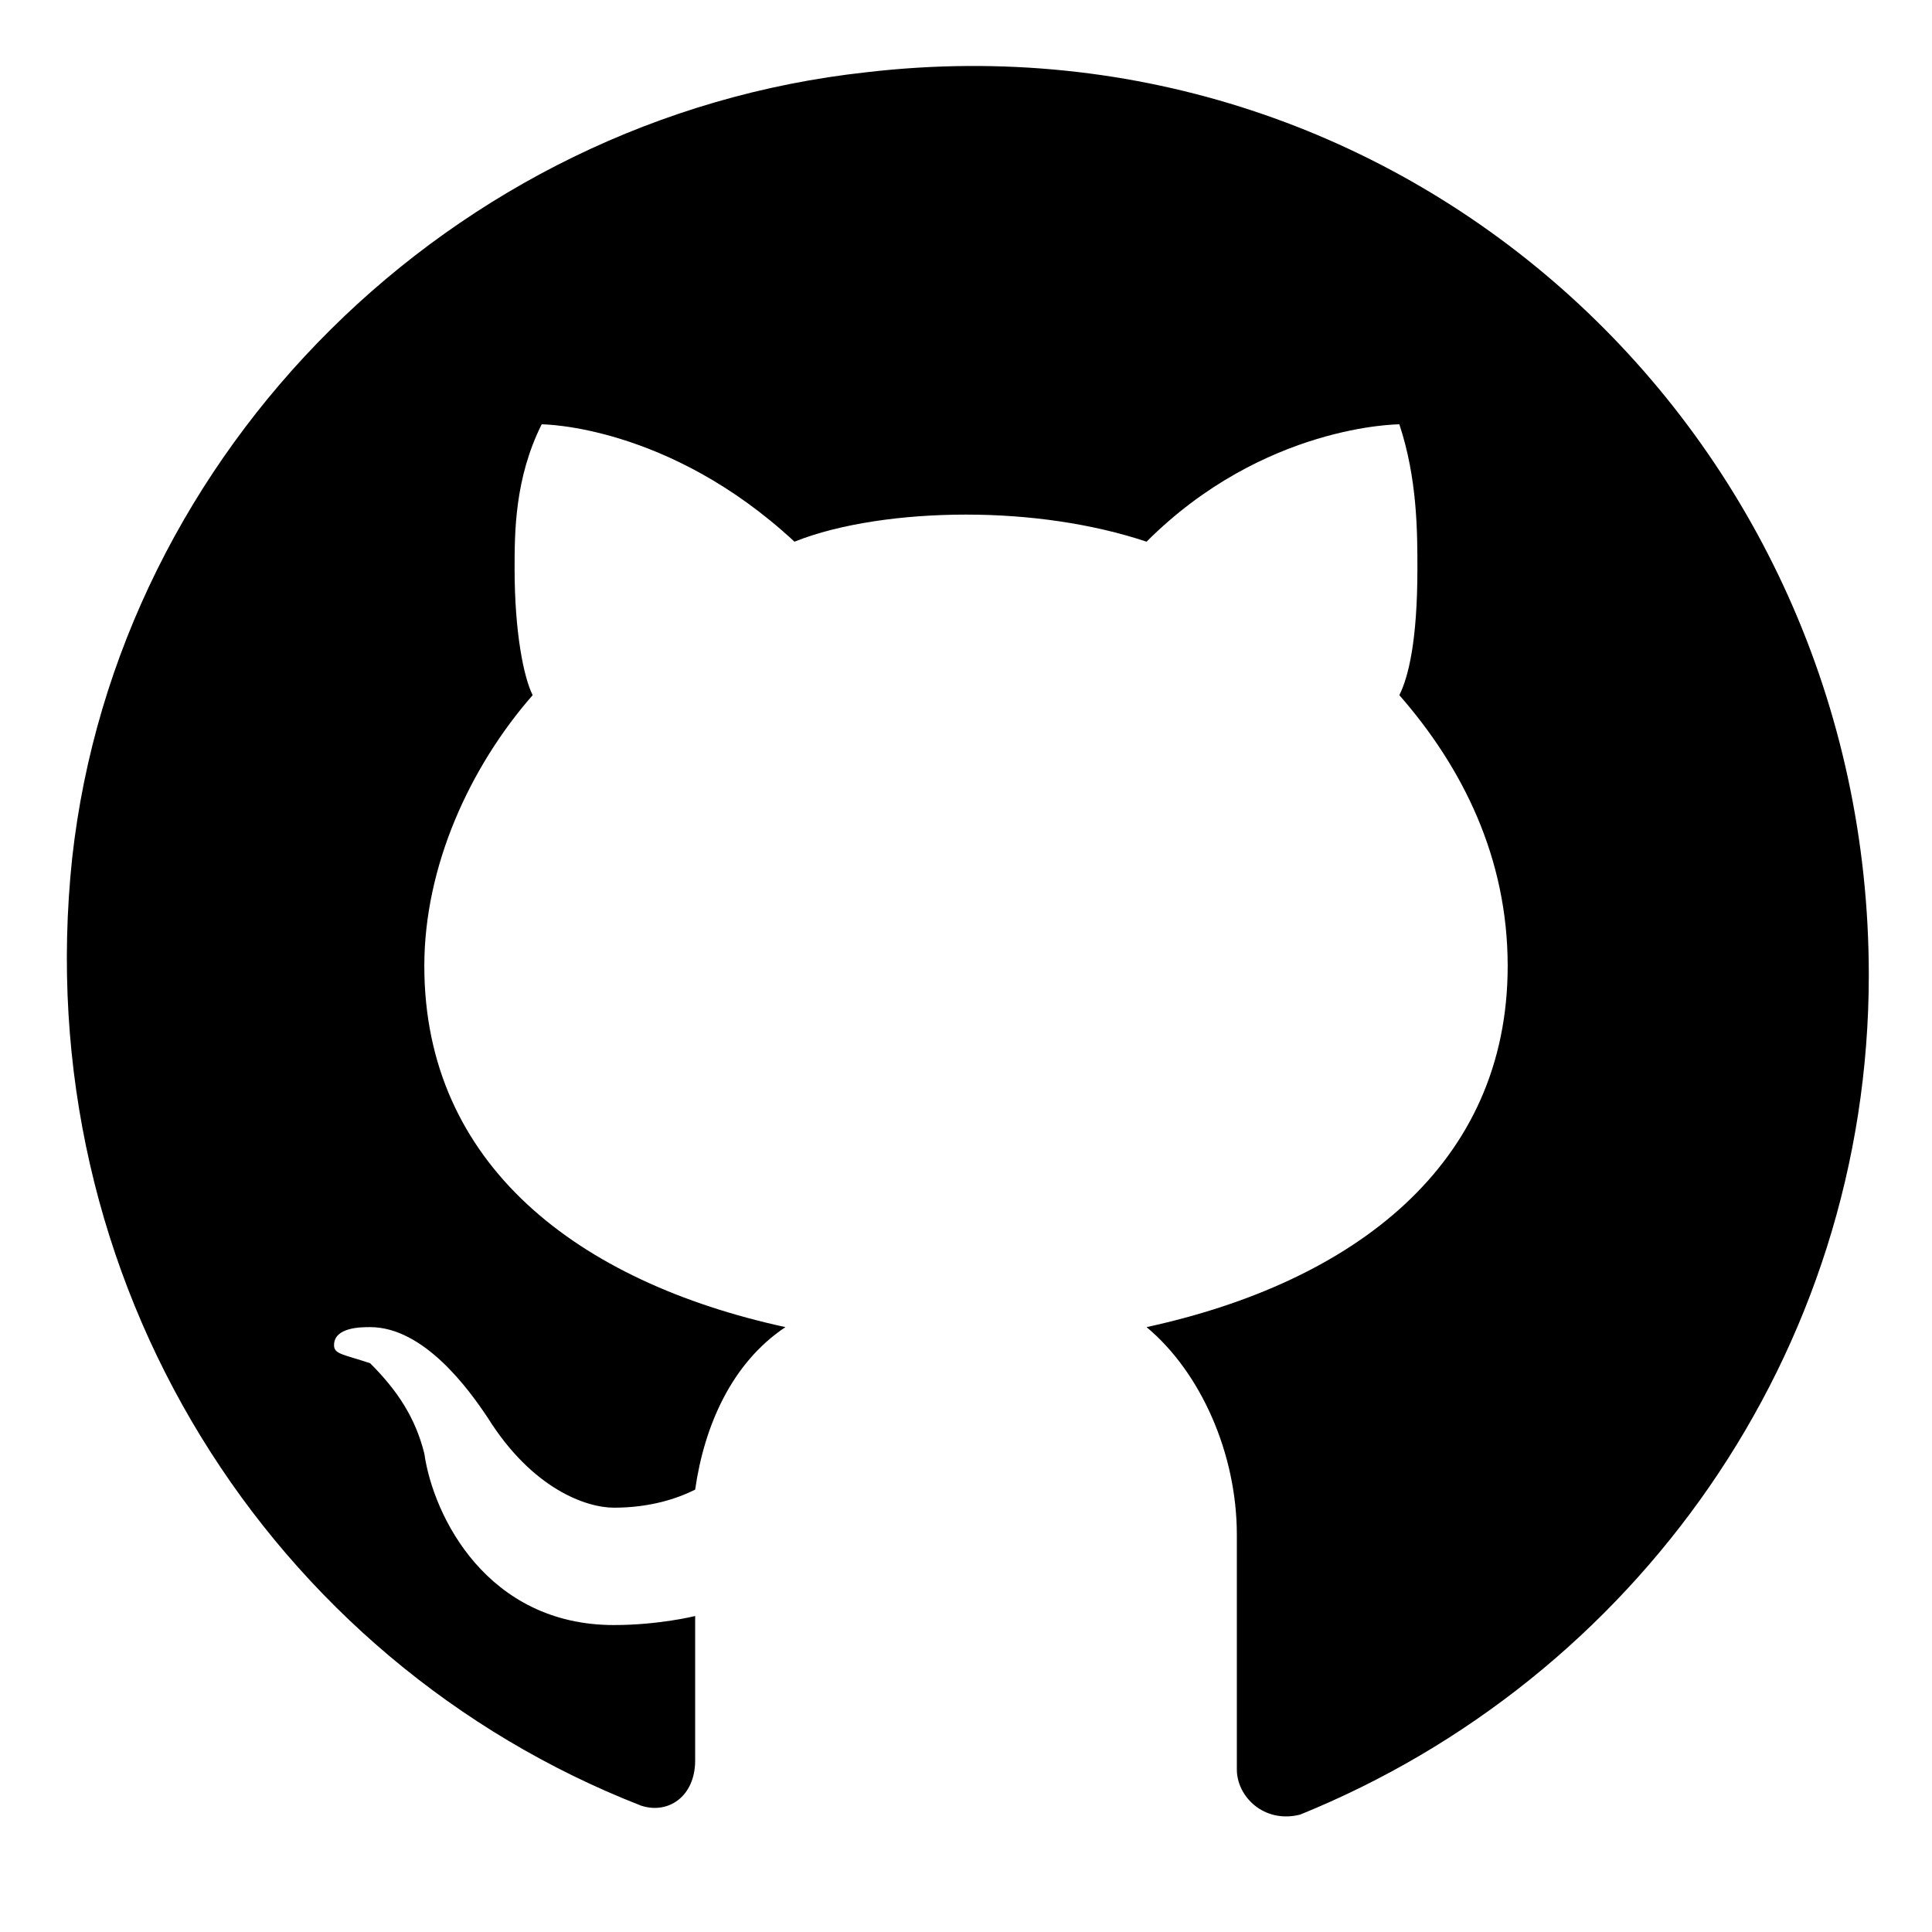
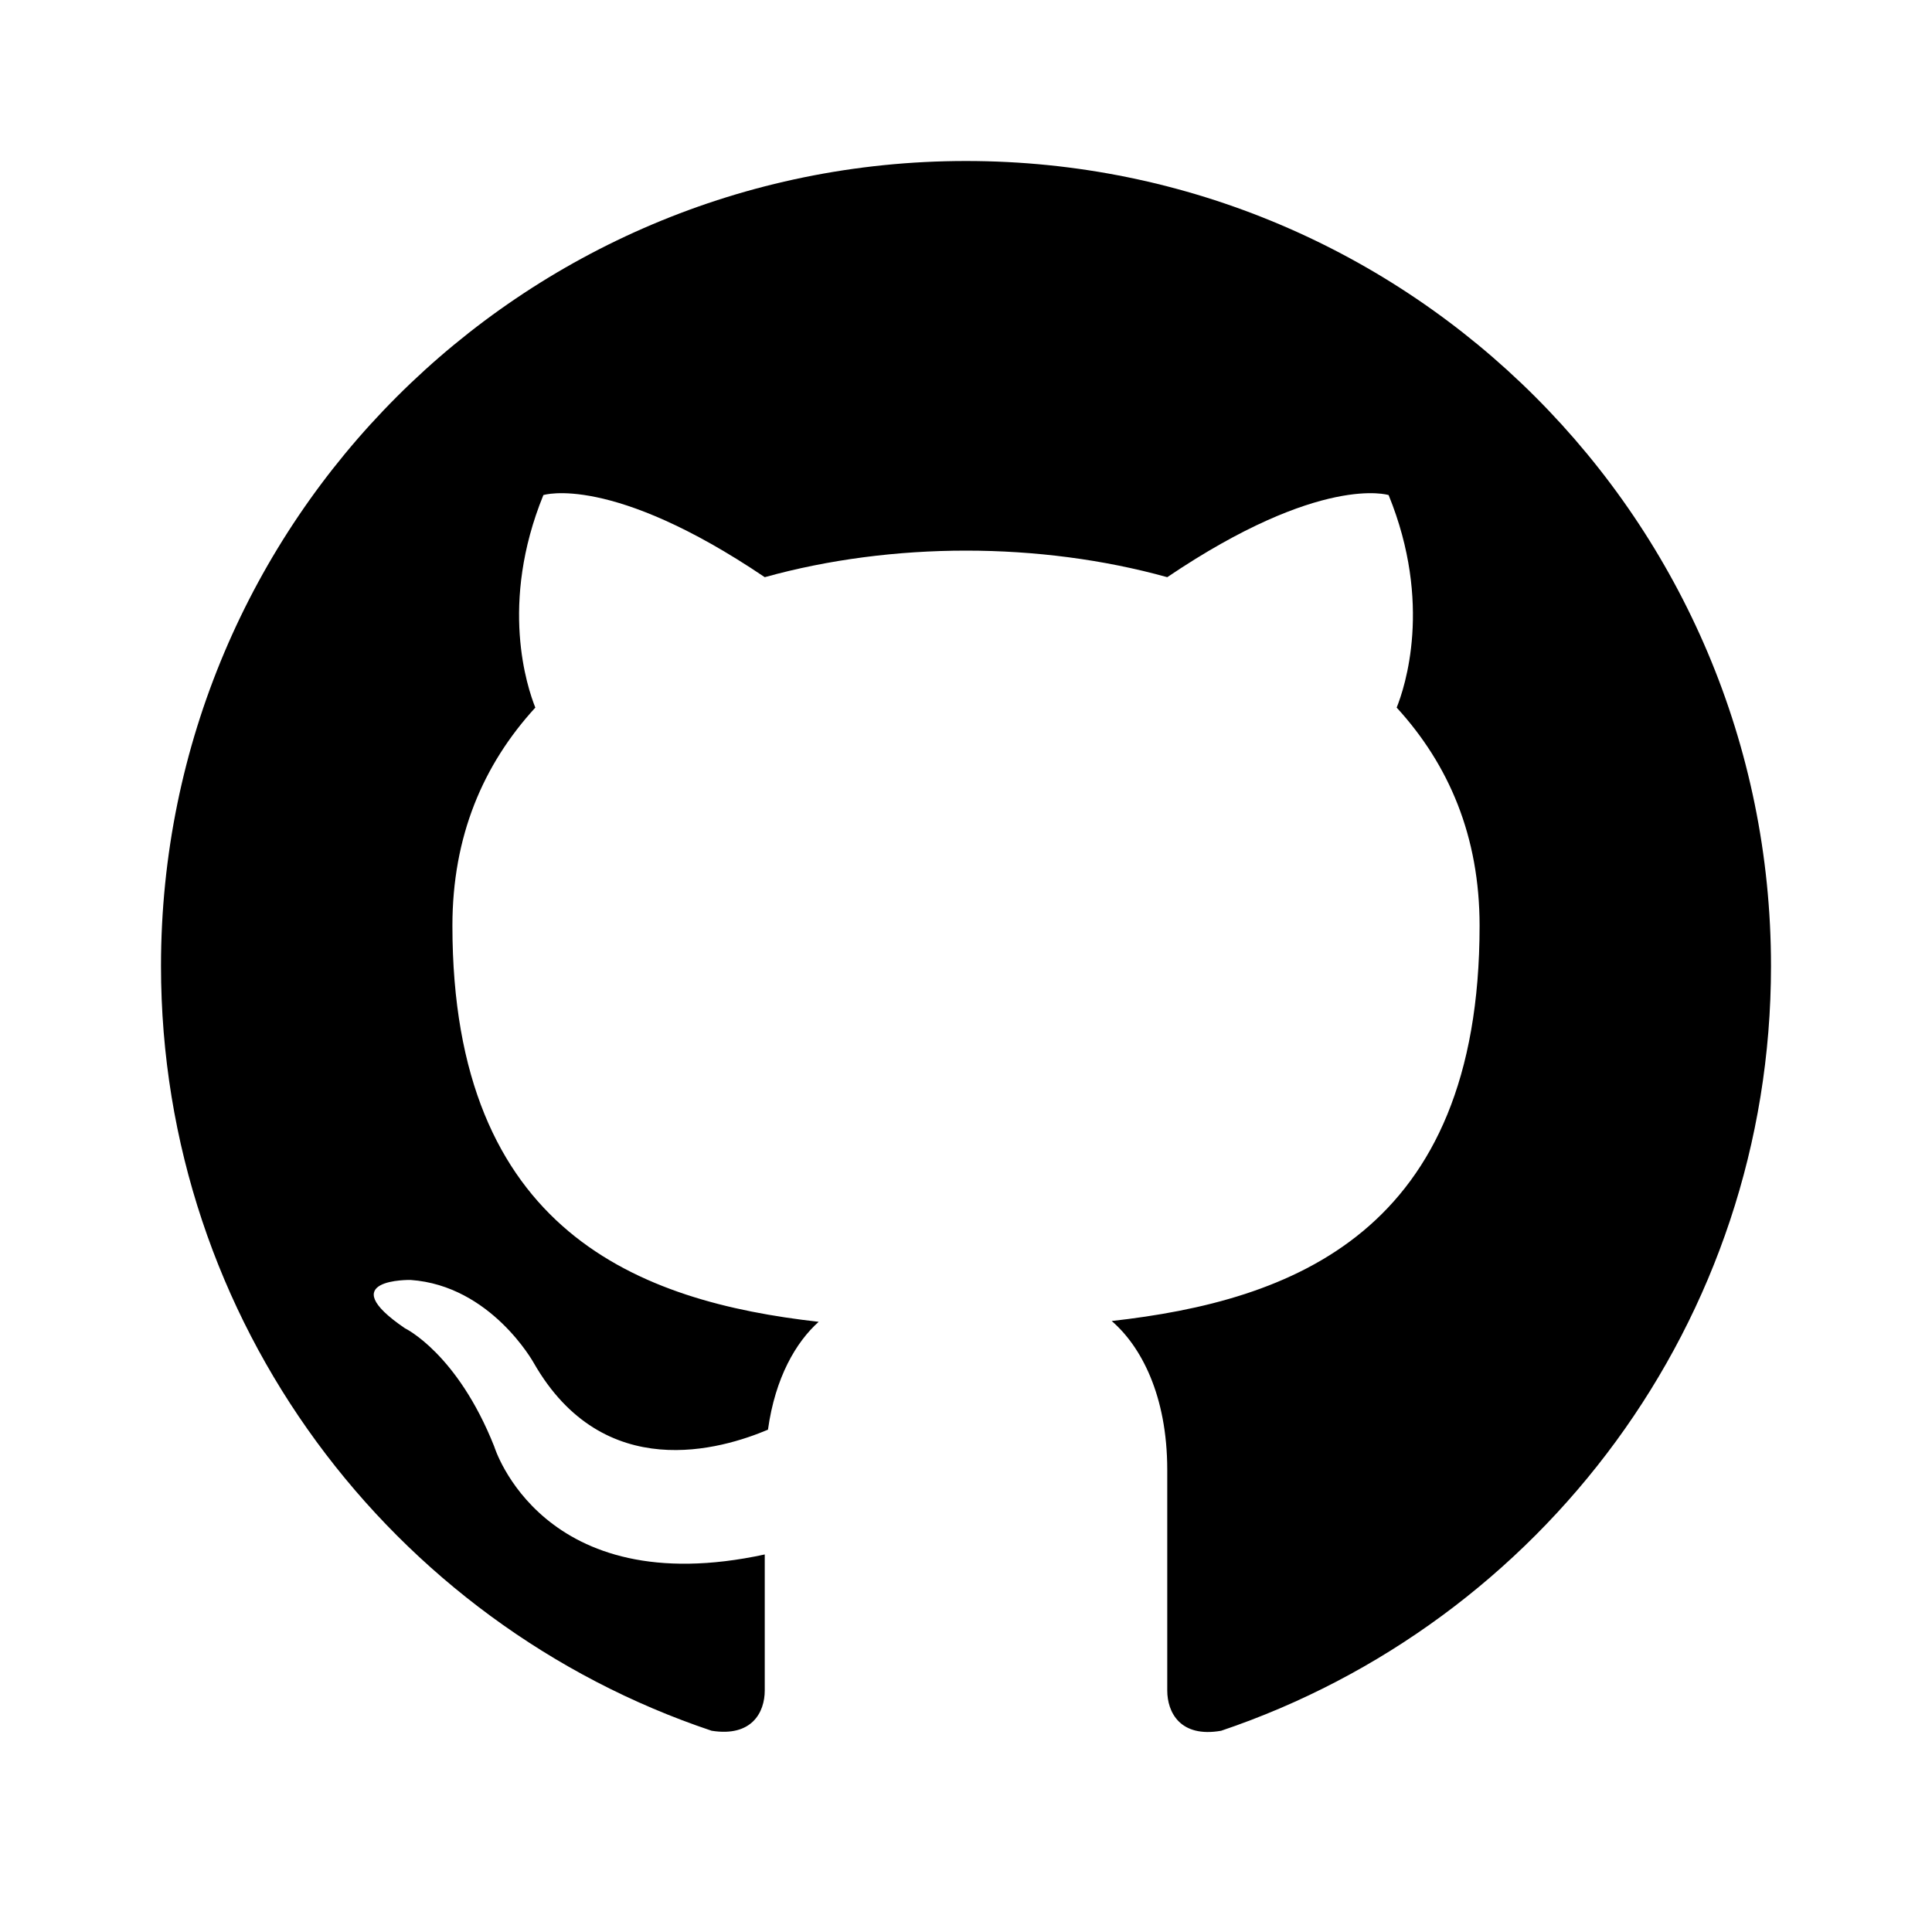
- <svg xmlns="http://www.w3.org/2000/svg" viewBox="1.3 1.3 21.4 21.4">
-   <path d="M10.9,2.1c-4.6,0.5-8.3,4.2-8.8,8.7c-0.5,4.7,2.2,8.9,6.3,10.5C8.7,21.4,9,21.2,9,20.8v-1.6c0,0-0.4,0.1-0.9,0.1 c-1.4,0-2-1.2-2.1-1.9c-0.1-0.4-0.3-0.7-0.6-1C5.1,16.3,5,16.3,5,16.2C5,16,5.3,16,5.4,16c0.6,0,1.1,0.7,1.3,1c0.5,0.8,1.1,1,1.4,1 c0.4,0,0.7-0.1,0.9-0.2c0.1-0.7,0.4-1.4,1-1.8c-2.3-0.5-4-1.8-4-4c0-1.1,0.5-2.2,1.2-3C7.1,8.8,7,8.3,7,7.6C7,7.2,7,6.6,7.3,6 c0,0,1.4,0,2.8,1.3C10.6,7.1,11.3,7,12,7s1.4,0.1,2,0.3C15.3,6,16.8,6,16.8,6C17,6.6,17,7.2,17,7.6c0,0.8-0.1,1.2-0.2,1.4 c0.7,0.8,1.2,1.8,1.2,3c0,2.2-1.7,3.5-4,4c0.6,0.5,1,1.4,1,2.3v2.6c0,0.3,0.3,0.6,0.7,0.5c3.7-1.5,6.3-5.1,6.3-9.3 C22,6.1,16.9,1.4,10.9,2.1z" />
+ <svg xmlns="http://www.w3.org/2000/svg" viewBox="0 0 24 24">
+   <path fill="currentColor" d="M12 2A10 10 0 0 0 2 12c0 4.42 2.87 8.17 6.84 9.5c.5.08.66-.23.66-.5v-1.69c-2.77.6-3.36-1.34-3.36-1.34c-.46-1.16-1.11-1.47-1.11-1.47c-.91-.62.07-.6.07-.6c1 .07 1.53 1.03 1.53 1.03c.87 1.52 2.34 1.07 2.91.83c.09-.65.35-1.09.63-1.34c-2.22-.25-4.55-1.11-4.55-4.92c0-1.11.38-2 1.03-2.71c-.1-.25-.45-1.29.1-2.64c0 0 .84-.27 2.75 1.02c.79-.22 1.65-.33 2.5-.33c.85 0 1.71.11 2.5.33c1.91-1.29 2.75-1.02 2.75-1.02c.55 1.35.2 2.39.1 2.64c.65.71 1.03 1.6 1.03 2.71c0 3.82-2.34 4.66-4.57 4.91c.36.31.69.92.69 1.85V21c0 .27.16.59.67.5C19.14 20.16 22 16.42 22 12A10 10 0 0 0 12 2" />
</svg>
